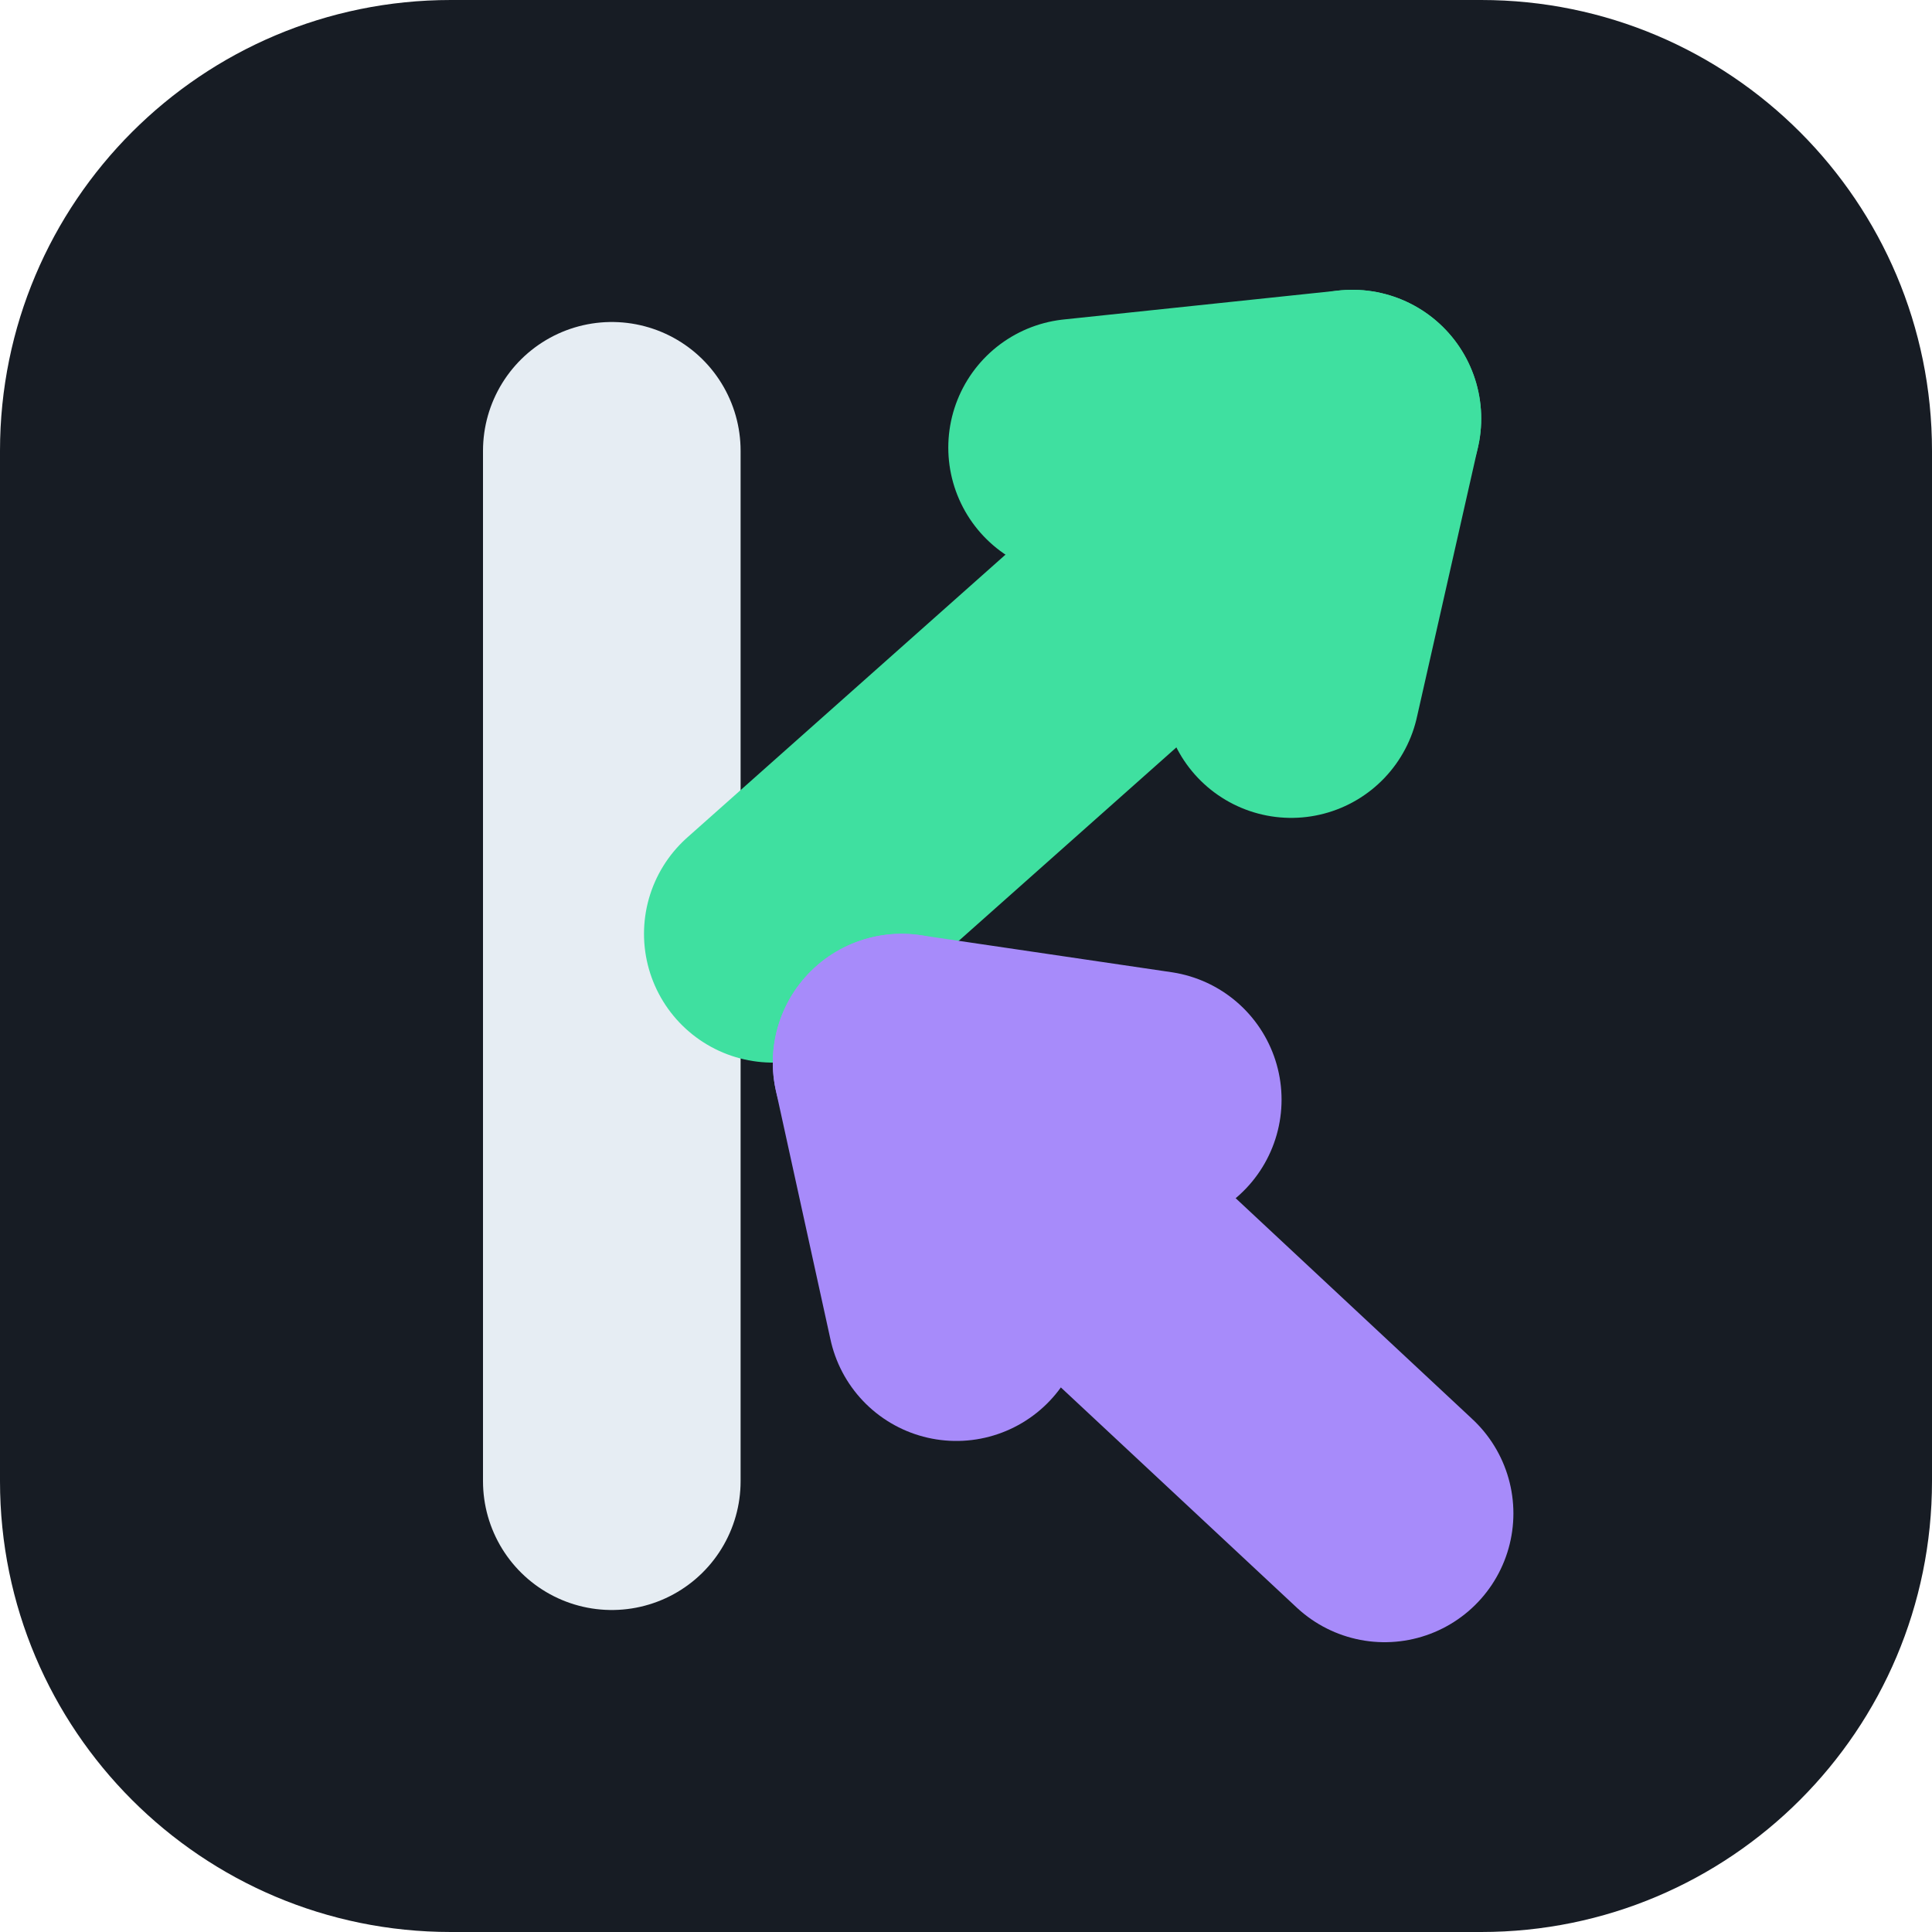
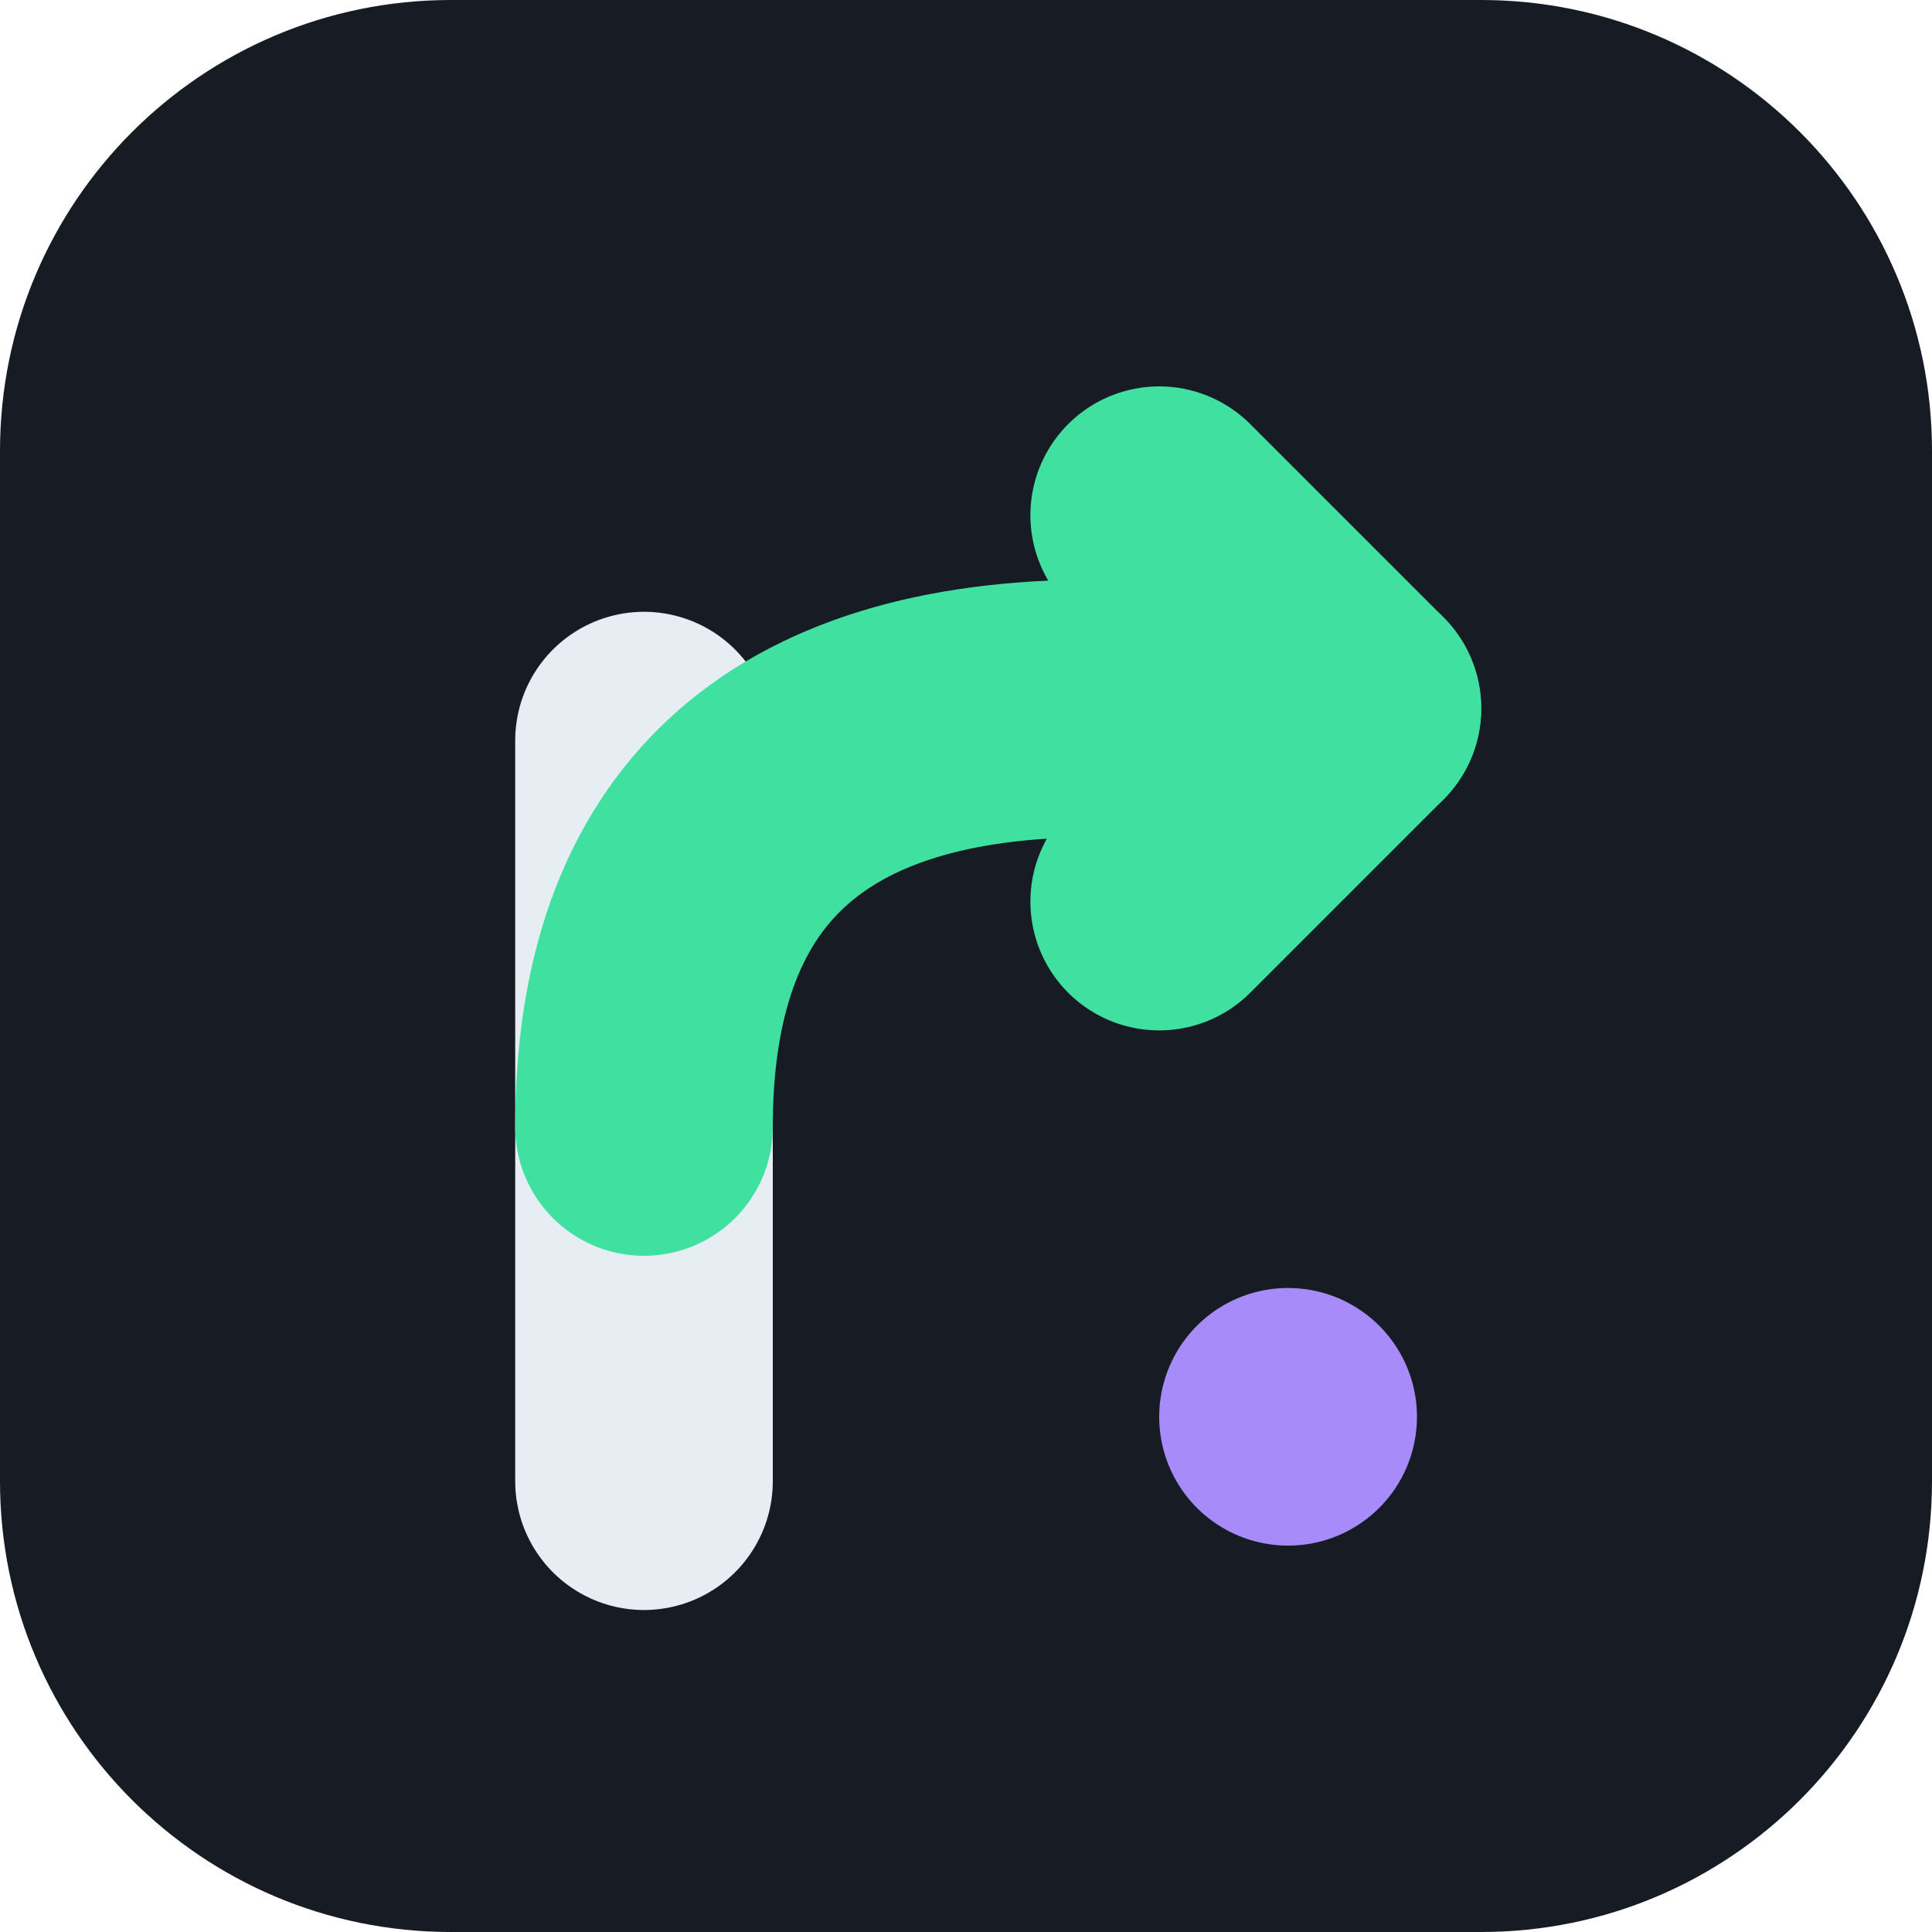
<svg xmlns="http://www.w3.org/2000/svg" width="120" height="120" viewBox="0 0 120 120">
  <rect x="0" y="0" width="120" height="120" rx="28" fill="#171C24" />
  <g fill="none" stroke-width="16" stroke-linecap="round" stroke-linejoin="round">
-     <line x1="38" y1="28" x2="38" y2="92" stroke="#E6EDF3" />
-     <line x1="48" y1="58" x2="84" y2="26" stroke="#3FE0A0" />
-     <polyline points="66.9,27.8 84,26 80.2,42.8" stroke="#3FE0A0" />
-     <line x1="86" y1="94" x2="56" y2="66" stroke="#A78BFA" />
-     <polyline points="59.4,81.5 56,66 71.6,68.3" stroke="#A78BFA" />
+     <line x1="40" y1="46" x2="40" y2="92" stroke="#E6EDF3" />
+     <path d="M40 70 Q40 44 68 44 L84 44" stroke="#3FE0A0" />
+     <polyline points="72,32 84,44 72,56" stroke="#3FE0A0" />
+     <line x1="80" y1="88" x2="80.01" y2="88" stroke="#A78BFA" />
  </g>
</svg>
